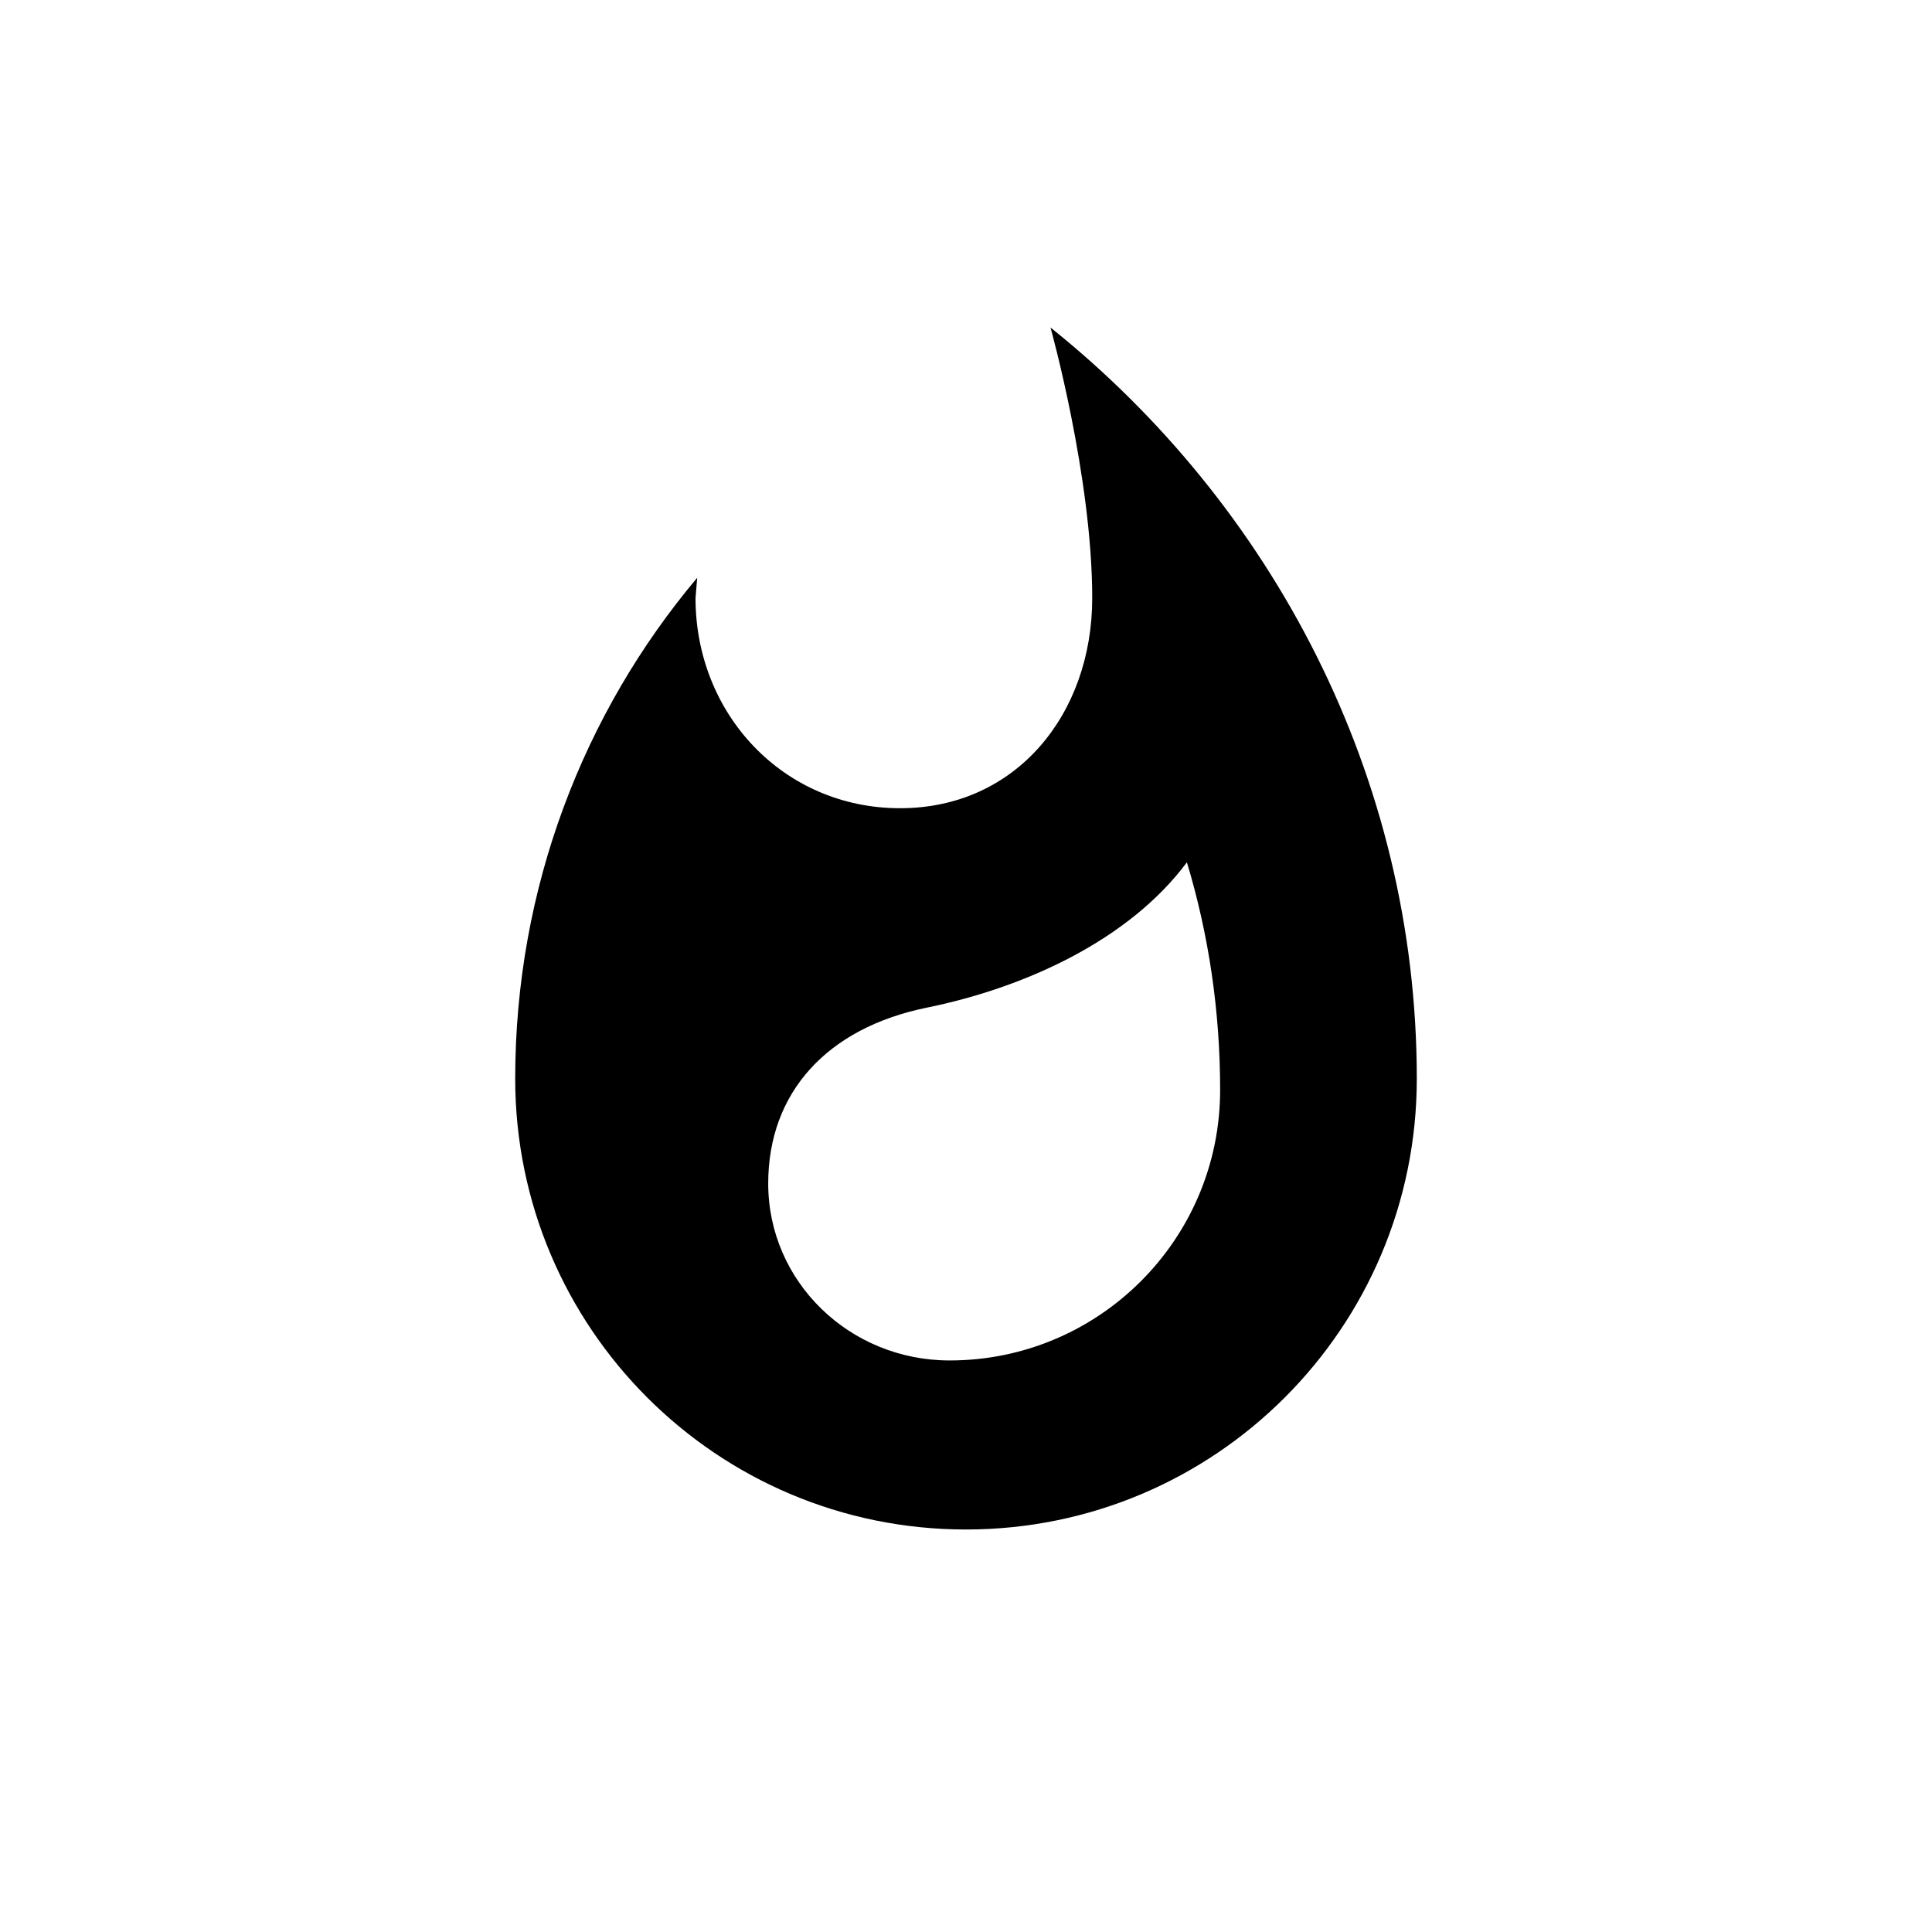
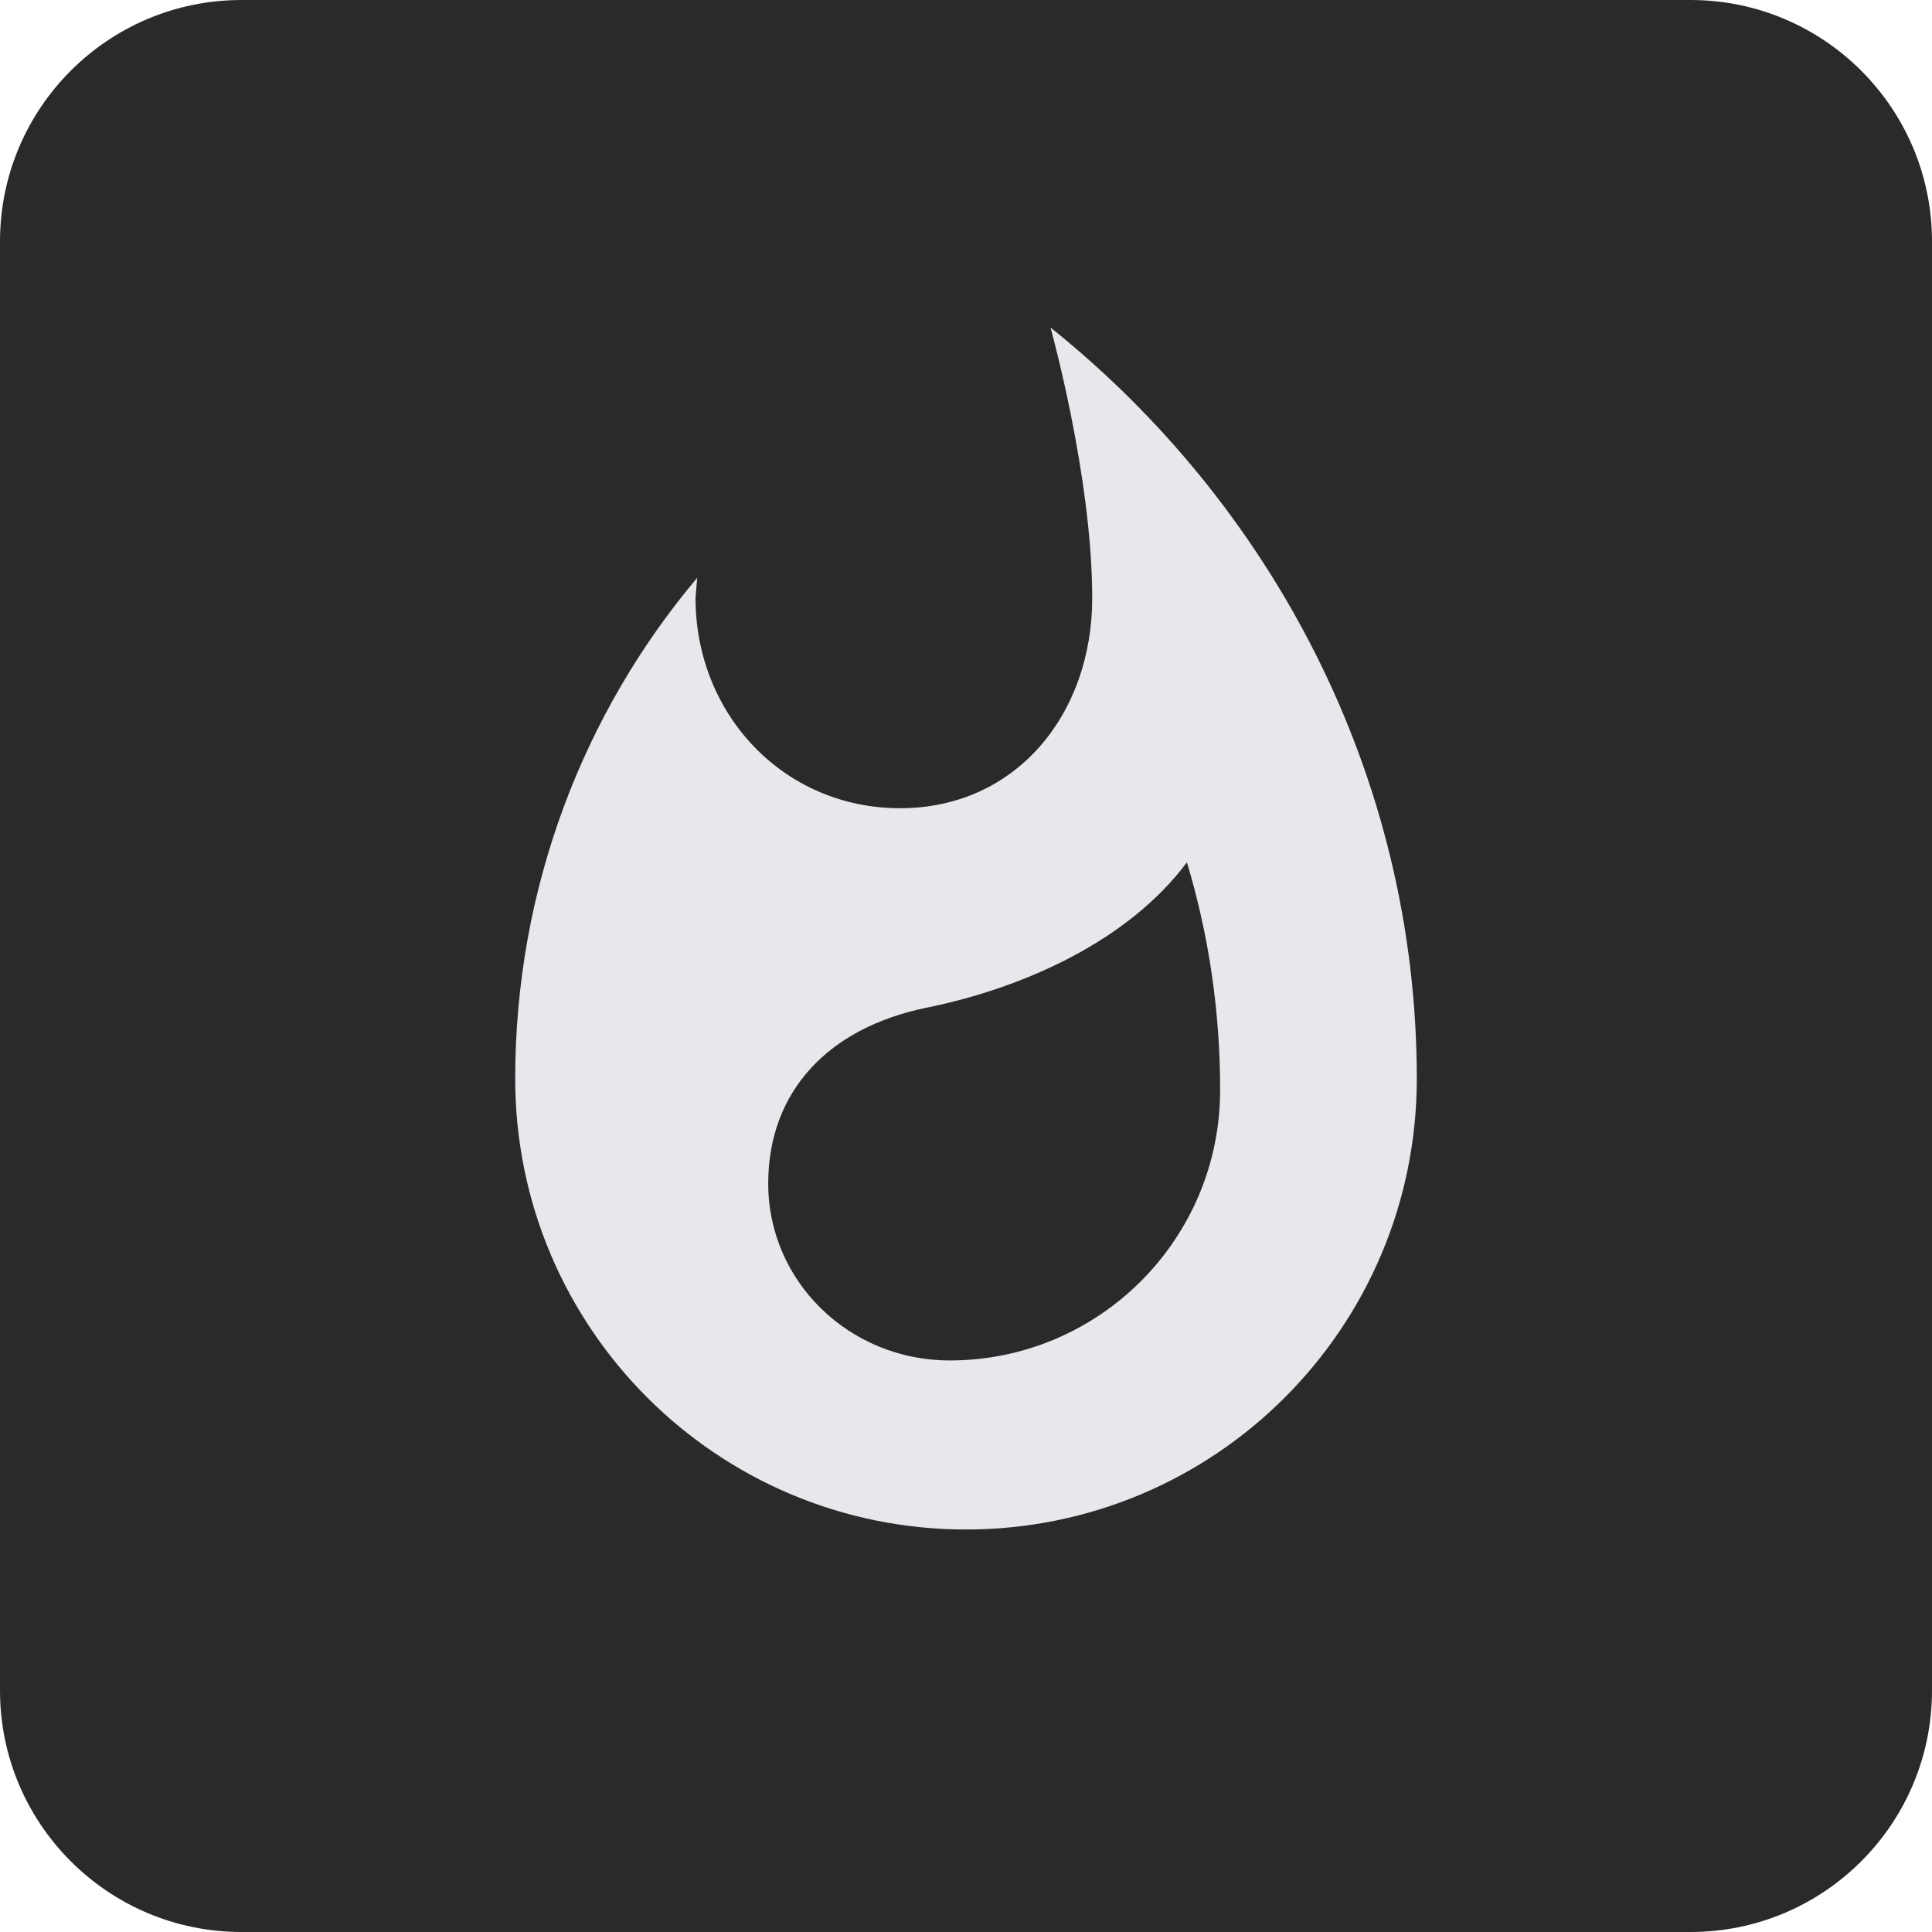
<svg xmlns="http://www.w3.org/2000/svg" viewBox="0 0 512 512" width="512" height="512">
-   <g fill="currentColor" transform="translate(76.80 76.80) scale(14.93333)">
+   <rect fill="#2A2A2A" width="512" height="512" rx="64" />
+   <g fill="#E8E8EC" transform="translate(76.80 76.80) scale(14.93333)">
    <path d="M13.5.67s.74 2.65.74 4.8c0 2.06-1.35 3.73-3.41 3.73-2.07 0-3.63-1.67-3.63-3.73l.03-.36C5.21 7.51 4 10.62 4 14c0 4.42 3.58 8 8 8s8-3.58 8-8C20 8.61 17.41 3.8 13.5.67zM11.71 19c-1.78 0-3.22-1.4-3.22-3.14 0-1.62 1.05-2.76 2.81-3.12 1.77-.36 3.6-1.21 4.62-2.58.39 1.29.59 2.65.59 4.04 0 2.65-2.15 4.8-4.8 4.8z" />
  </g>
</svg>
